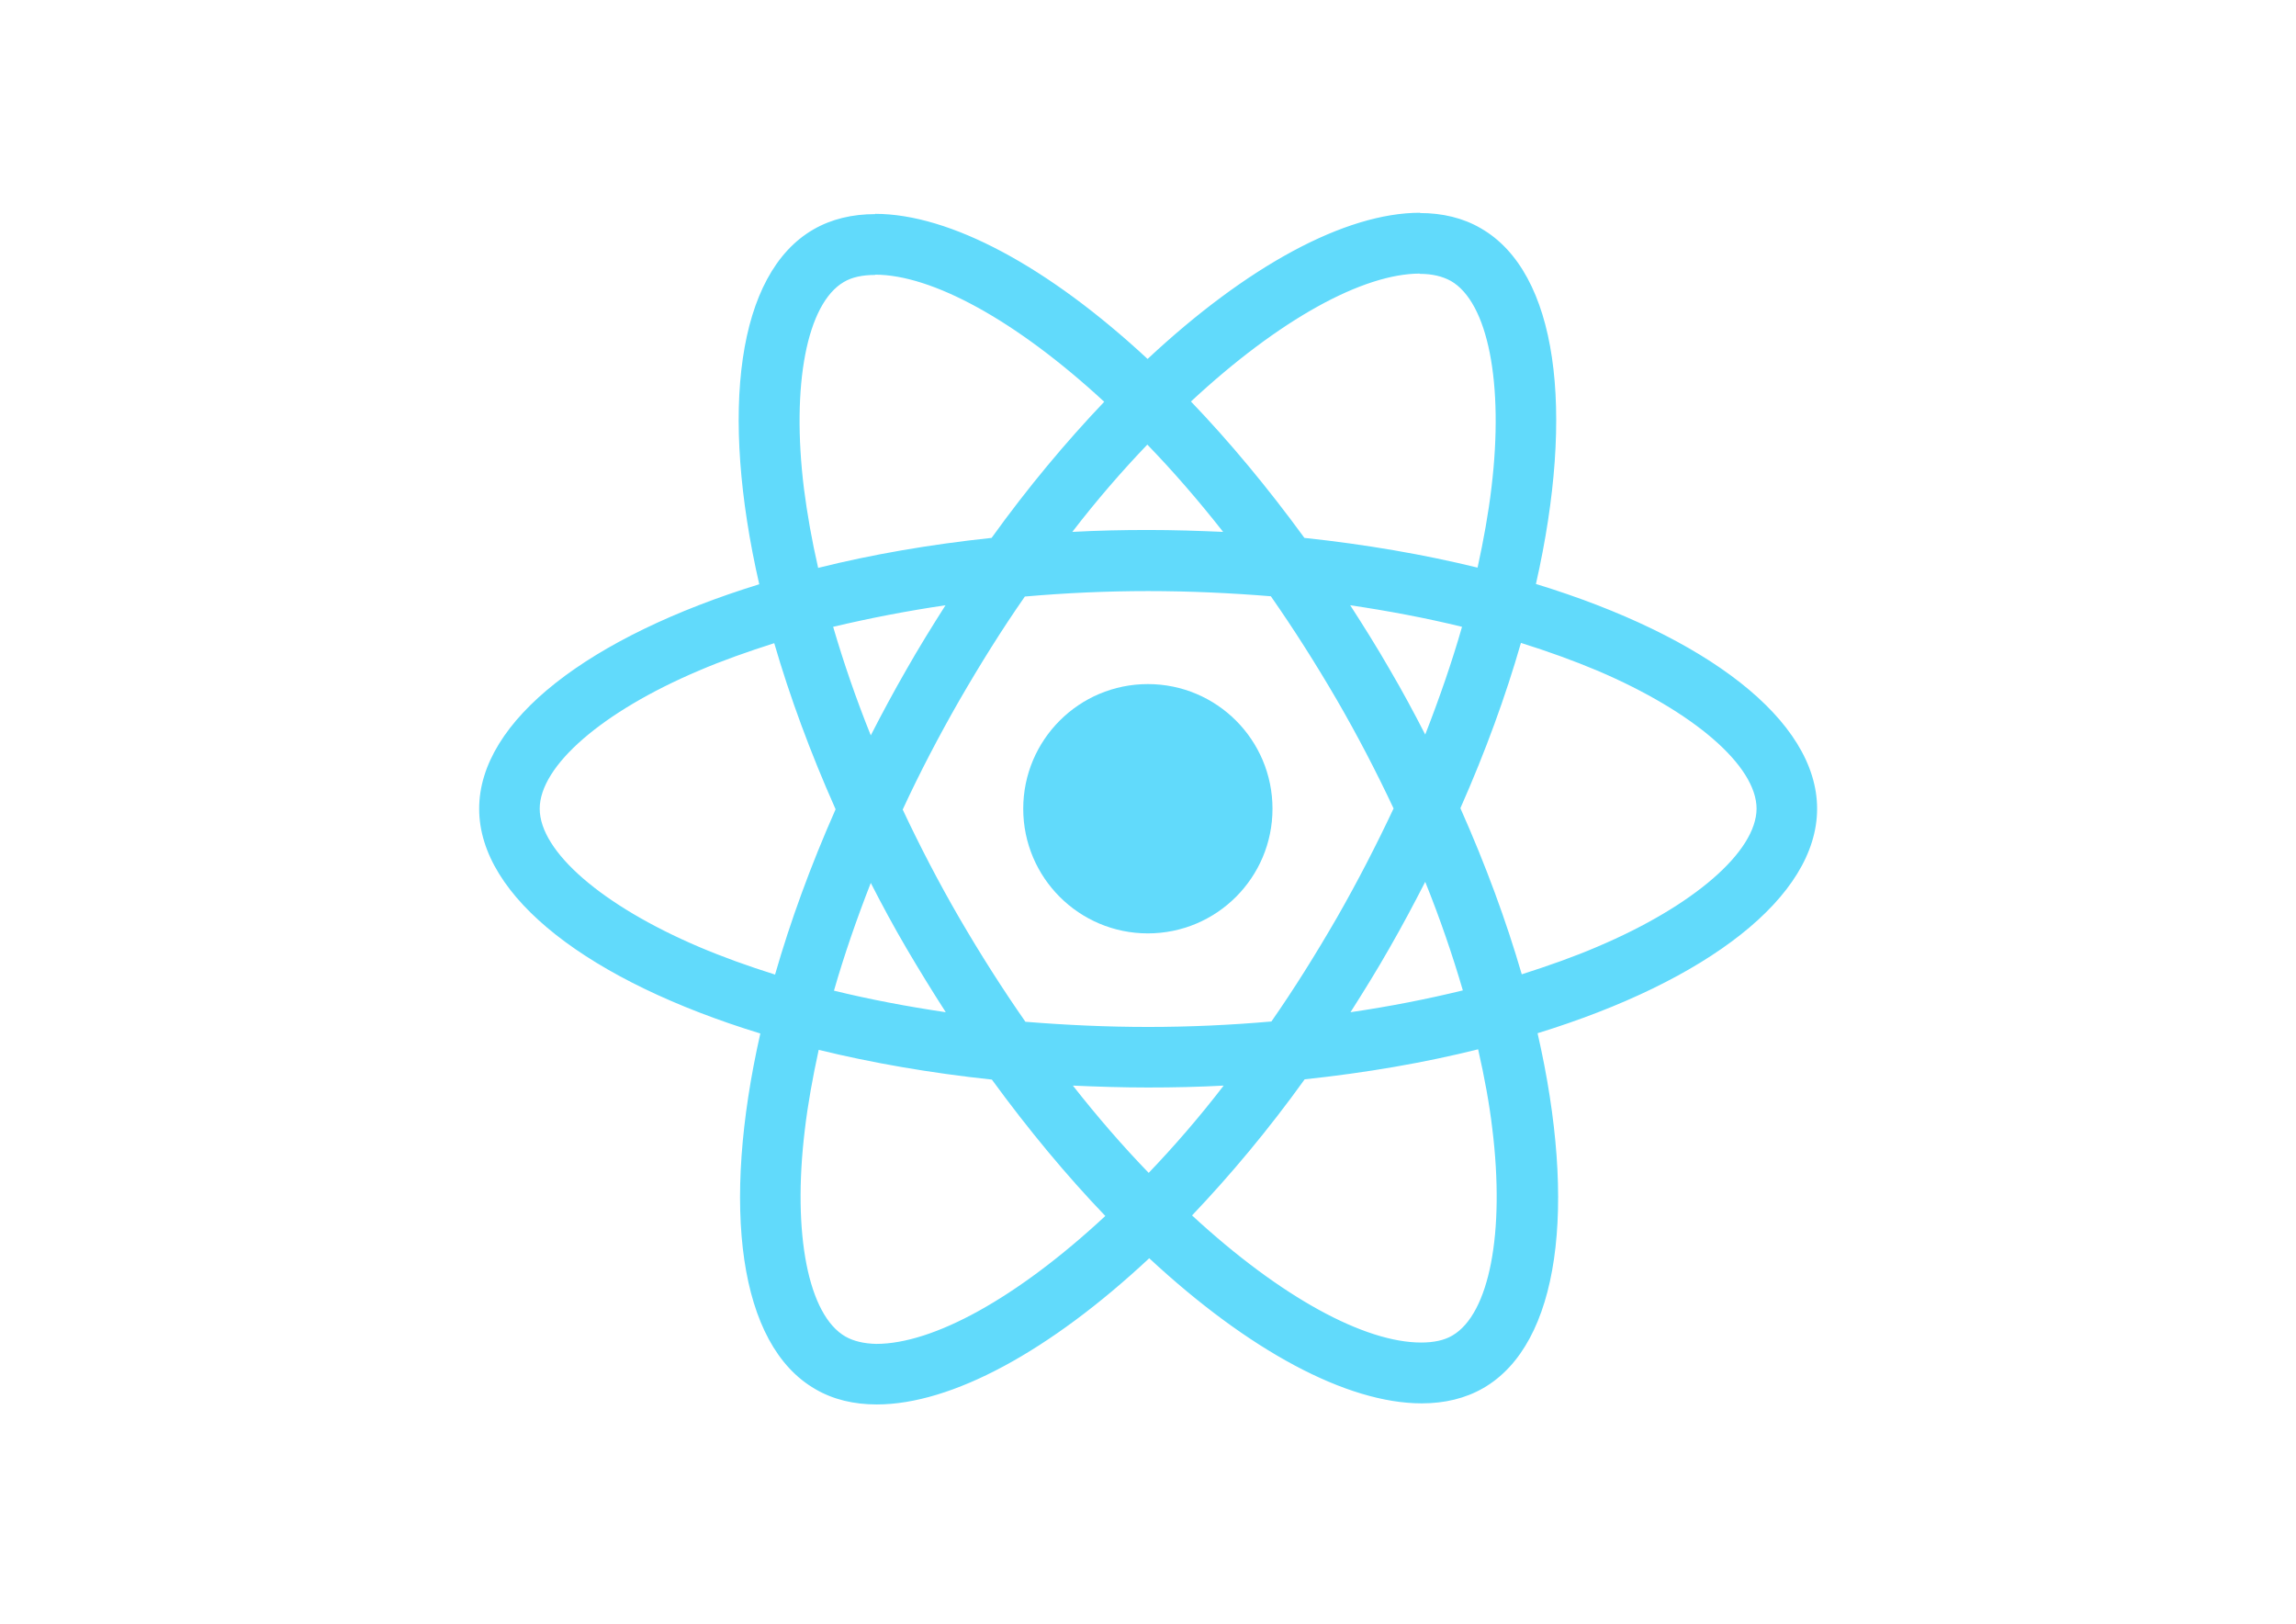
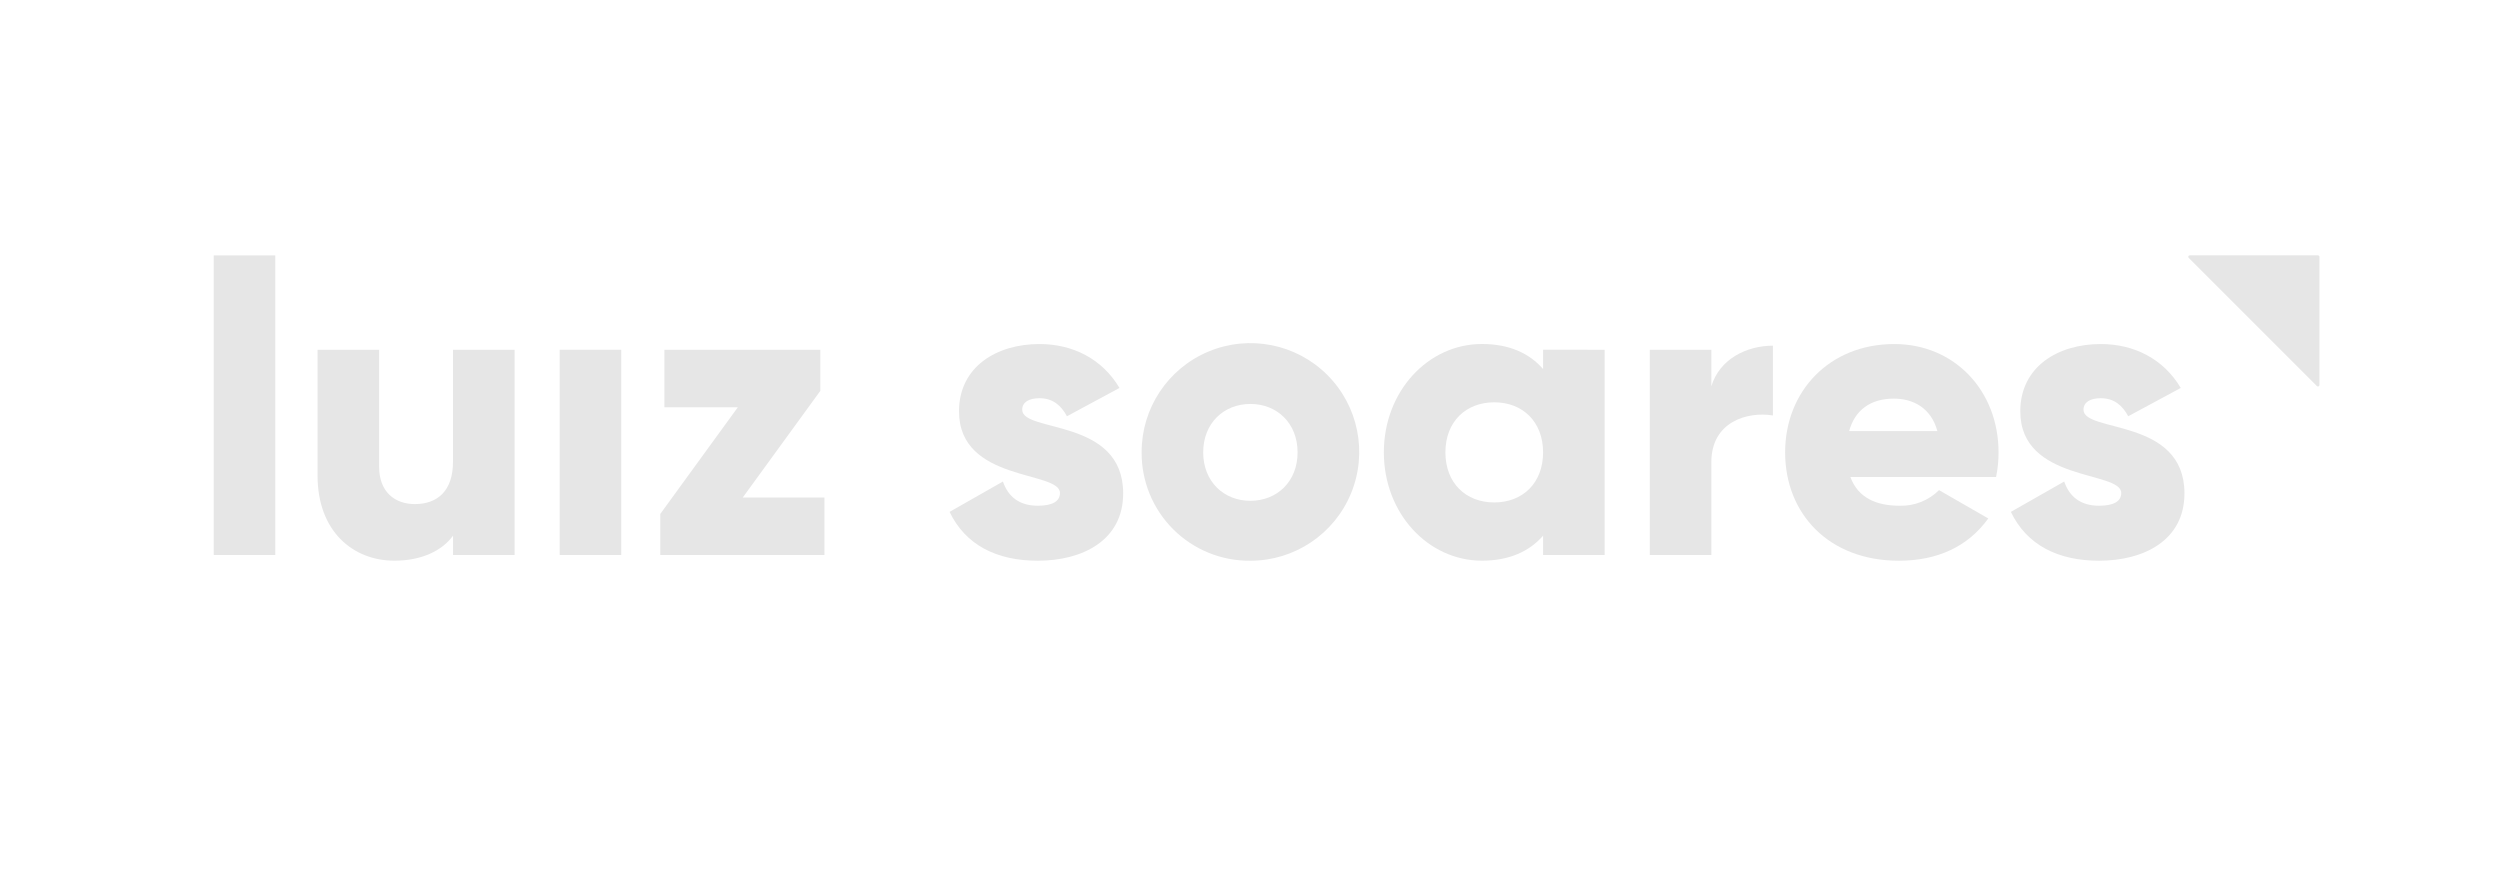
- <svg xmlns="http://www.w3.org/2000/svg" viewBox="0 0 841.9 595.3">
-   <g fill="#61DAFB">
-     <path d="M666.3 296.5c0-32.5-40.7-63.3-103.1-82.4 14.4-63.6 8-114.2-20.2-130.4-6.5-3.8-14.1-5.6-22.4-5.6v22.3c4.6 0 8.3.9 11.4 2.6 13.6 7.8 19.5 37.5 14.9 75.7-1.1 9.4-2.9 19.3-5.1 29.4-19.6-4.8-41-8.5-63.5-10.9-13.5-18.5-27.5-35.3-41.6-50 32.6-30.3 63.2-46.9 84-46.9V78c-27.5 0-63.5 19.6-99.9 53.6-36.4-33.8-72.4-53.2-99.9-53.2v22.3c20.7 0 51.4 16.5 84 46.6-14 14.7-28 31.4-41.3 49.9-22.6 2.4-44 6.1-63.6 11-2.3-10-4-19.7-5.2-29-4.7-38.2 1.1-67.9 14.6-75.8 3-1.8 6.9-2.6 11.5-2.6V78.5c-8.4 0-16 1.8-22.6 5.6-28.1 16.2-34.4 66.7-19.9 130.1-62.2 19.2-102.7 49.9-102.7 82.3 0 32.5 40.7 63.3 103.1 82.4-14.4 63.6-8 114.2 20.2 130.4 6.5 3.8 14.1 5.6 22.5 5.6 27.5 0 63.5-19.6 99.9-53.6 36.4 33.8 72.4 53.2 99.9 53.2 8.4 0 16-1.8 22.6-5.6 28.1-16.2 34.4-66.7 19.9-130.1 62-19.1 102.5-49.9 102.5-82.3zm-130.2-66.7c-3.7 12.9-8.3 26.2-13.5 39.5-4.1-8-8.4-16-13.1-24-4.6-8-9.5-15.8-14.4-23.4 14.2 2.1 27.9 4.7 41 7.9zm-45.8 106.5c-7.8 13.5-15.8 26.3-24.1 38.2-14.9 1.3-30 2-45.2 2-15.1 0-30.2-.7-45-1.9-8.3-11.9-16.4-24.6-24.2-38-7.6-13.1-14.5-26.4-20.8-39.8 6.2-13.4 13.2-26.8 20.7-39.9 7.8-13.5 15.8-26.3 24.1-38.2 14.9-1.3 30-2 45.2-2 15.1 0 30.2.7 45 1.9 8.3 11.9 16.4 24.6 24.2 38 7.6 13.1 14.5 26.4 20.8 39.8-6.3 13.4-13.2 26.8-20.7 39.9zm32.3-13c5.4 13.4 10 26.8 13.8 39.8-13.1 3.2-26.9 5.9-41.2 8 4.9-7.7 9.8-15.6 14.4-23.7 4.6-8 8.9-16.1 13-24.1zM421.2 430c-9.3-9.6-18.6-20.3-27.8-32 9 .4 18.2.7 27.5.7 9.4 0 18.7-.2 27.8-.7-9 11.7-18.3 22.4-27.5 32zm-74.4-58.9c-14.2-2.1-27.9-4.7-41-7.9 3.7-12.9 8.3-26.2 13.5-39.5 4.1 8 8.4 16 13.1 24 4.7 8 9.5 15.8 14.4 23.4zM420.7 163c9.3 9.6 18.6 20.3 27.8 32-9-.4-18.2-.7-27.5-.7-9.4 0-18.7.2-27.8.7 9-11.7 18.3-22.4 27.5-32zm-74 58.9c-4.9 7.7-9.8 15.6-14.4 23.7-4.6 8-8.9 16-13 24-5.4-13.4-10-26.8-13.8-39.8 13.1-3.1 26.9-5.8 41.2-7.9zm-90.5 125.2c-35.4-15.1-58.3-34.9-58.3-50.6 0-15.7 22.9-35.6 58.3-50.6 8.6-3.7 18-7 27.7-10.1 5.7 19.6 13.2 40 22.5 60.9-9.2 20.8-16.6 41.1-22.2 60.6-9.9-3.1-19.3-6.5-28-10.2zM310 490c-13.6-7.8-19.5-37.5-14.9-75.7 1.1-9.4 2.9-19.3 5.1-29.4 19.6 4.8 41 8.5 63.5 10.9 13.5 18.5 27.5 35.3 41.6 50-32.6 30.3-63.2 46.9-84 46.9-4.5-.1-8.3-1-11.3-2.7zm237.2-76.2c4.7 38.2-1.1 67.9-14.6 75.8-3 1.8-6.9 2.6-11.5 2.6-20.7 0-51.4-16.5-84-46.6 14-14.7 28-31.4 41.3-49.9 22.6-2.4 44-6.1 63.6-11 2.3 10.1 4.1 19.8 5.2 29.1zm38.5-66.7c-8.6 3.7-18 7-27.7 10.1-5.7-19.6-13.2-40-22.5-60.9 9.2-20.8 16.6-41.1 22.2-60.6 9.9 3.1 19.3 6.5 28.1 10.2 35.4 15.1 58.3 34.9 58.3 50.6-.1 15.7-23 35.6-58.4 50.6zM320.8 78.4z" />
-     <circle cx="420.9" cy="296.5" r="45.7" />
-     <path d="M520.5 78.1z" />
-   </g>
+ <svg xmlns="http://www.w3.org/2000/svg" id="Camada_1" data-name="Camada 1" viewBox="0 0 609.17 212.47">
+   <defs>
+     <style>.cls-1{fill:#e6e6e6;}</style>
+   </defs>
+   <path class="cls-1" d="M52.08,62.23h15v73h-15Z" />
+   <path class="cls-1" d="M125.39,85.23v50h-15v-4.7c-2.7,3.7-7.7,6.09-14.3,6.09-10.11,0-18.71-7.2-18.71-20.7V85.23h15v28.5c0,6.2,3.9,9.1,8.7,9.1,5.5,0,9.3-3.2,9.3-10.3V85.23Z" />
+   <path class="cls-1" d="M136.38,85.23h15v50h-15Z" />
+   <path class="cls-1" d="M200.89,121.23v14h-40v-10l18.9-26h-17.9v-14h38v10l-18.91,26Z" />
+   <path class="cls-1" d="M273.68,120.23c0,11.51-10,16.4-20.8,16.4-10,0-17.6-3.8-21.5-11.9l13-7.4c1.3,3.8,4.1,5.9,8.5,5.9,3.6,0,5.4-1.1,5.4-3.1,0-5.5-24.6-2.6-24.6-19.9,0-10.9,9.2-16.4,19.6-16.4,8.1,0,15.3,3.6,19.5,10.7l-12.8,6.9c-1.4-2.6-3.4-4.4-6.7-4.4-2.6,0-4.2,1-4.2,2.8C249.08,105.53,273.68,101.73,273.68,120.23Z" />
+   <path class="cls-1" d="M278.18,110.23a26.51,26.51,0,1,1,26.5,26.4A26.21,26.21,0,0,1,278.18,110.23Zm38,0c0-7.1-5-11.8-11.5-11.8s-11.5,4.7-11.5,11.8,5,11.8,11.5,11.8S316.18,117.33,316.18,110.23Z" />
+   <path class="cls-1" d="M391,85.23v50H376v-4.7c-3.3,3.79-8.2,6.09-14.9,6.09-13.1,0-23.9-11.5-23.9-26.4s10.8-26.4,23.9-26.4c6.7,0,11.6,2.3,14.9,6.1v-4.7Zm-15,25c0-7.5-5-12.2-11.9-12.2s-11.9,4.7-11.9,12.2,5,12.2,11.9,12.2S376,117.73,376,110.23Z" />
+   <path class="cls-1" d="M432,84.23v17c-6.2-1-15,1.5-15,11.4v22.61H402v-50h15v8.9C419,87.43,425.68,84.23,432,84.23Z" />
+   <path class="cls-1" d="M462.88,123.23a13.06,13.06,0,0,0,9.6-3.8l12,6.9c-4.9,6.8-12.3,10.3-21.8,10.3-17.1,0-27.7-11.5-27.7-26.4s10.8-26.4,26.6-26.4c14.6,0,25.4,11.3,25.4,26.4a29.07,29.07,0,0,1-.6,6h-35.5C452.78,121.43,457.38,123.23,462.88,123.23Zm9.2-18.2c-1.6-5.8-6.1-7.9-10.6-7.9-5.7,0-9.5,2.8-10.9,7.9Z" />
+   <path class="cls-1" d="M532.28,120.23c0,11.51-10,16.4-20.8,16.4-10,0-17.6-3.8-21.5-11.9l13-7.4c1.3,3.8,4.1,5.9,8.5,5.9,3.6,0,5.4-1.1,5.4-3.1,0-5.5-24.6-2.6-24.6-19.9,0-10.9,9.2-16.4,19.6-16.4,8.1,0,15.3,3.6,19.5,10.7l-12.8,6.9c-1.4-2.6-3.4-4.4-6.7-4.4-2.6,0-4.2,1-4.2,2.8C507.68,105.53,532.28,101.73,532.28,120.23Z" />
+   <path class="cls-1" d="M565.17,93.82V62.58a.36.36,0,0,0-.36-.36H533.57a.36.36,0,0,0-.26.61l31.25,31.25A.36.36,0,0,0,565.17,93.82Z" />
</svg>
